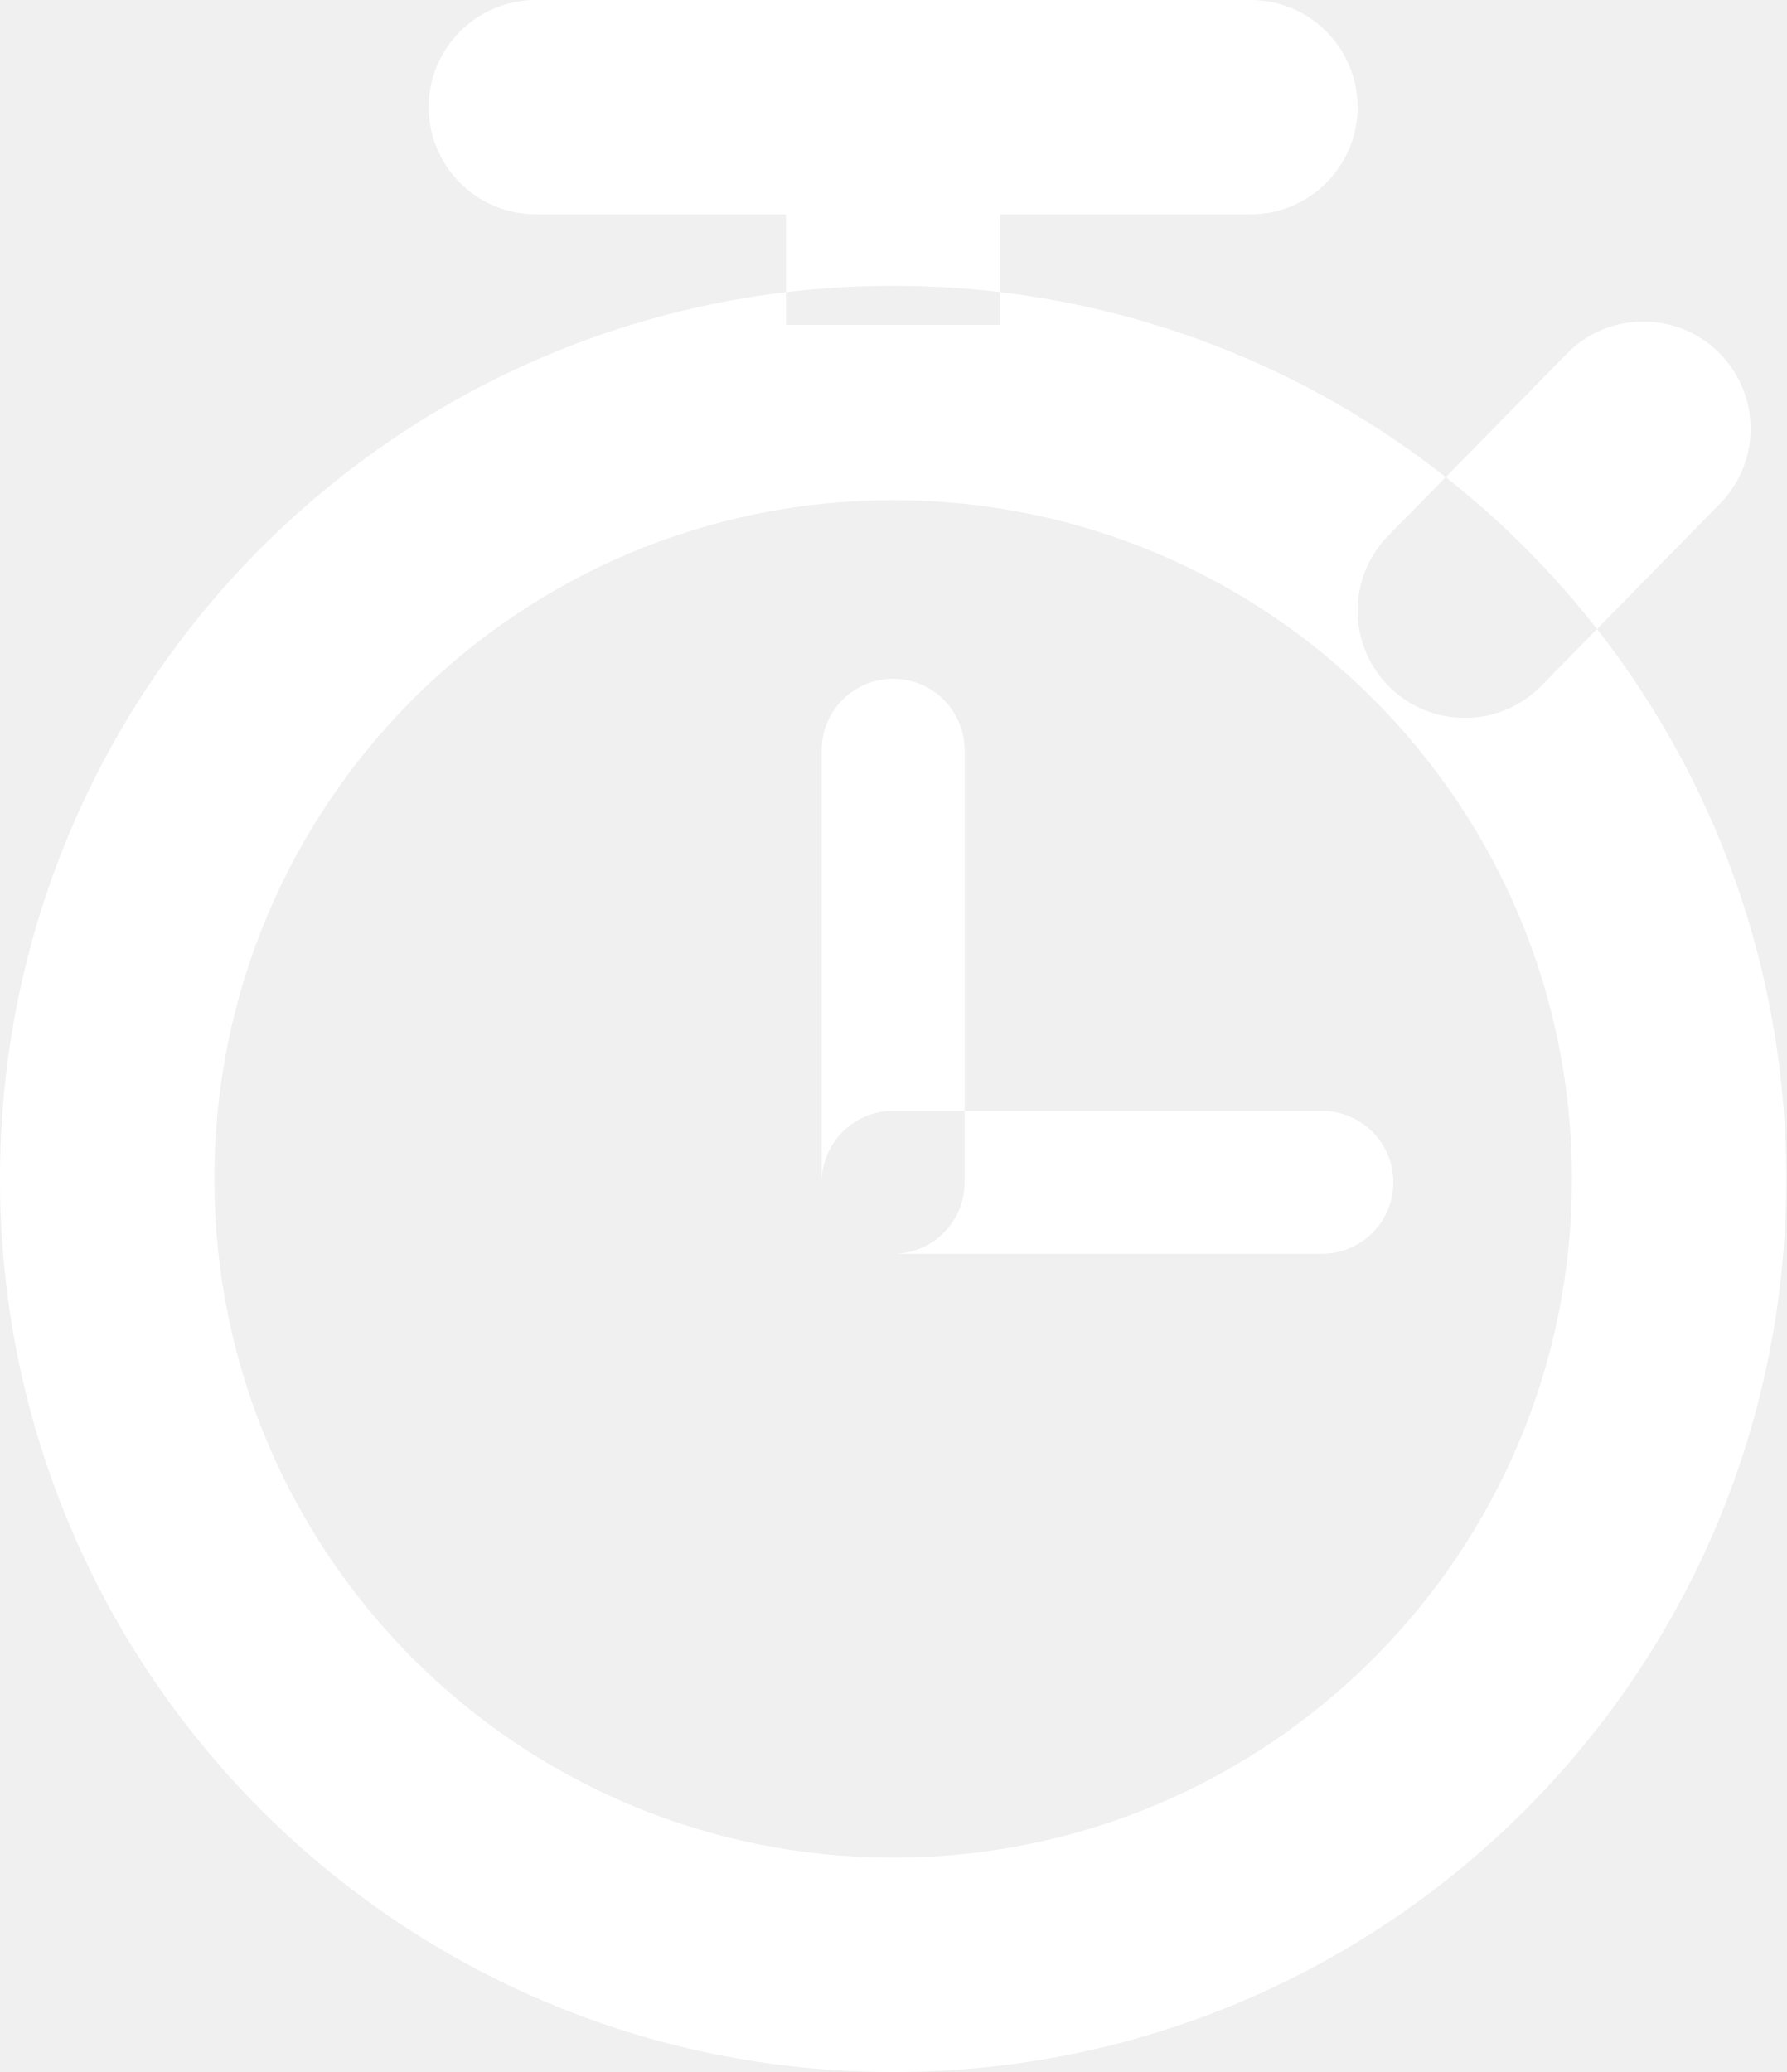
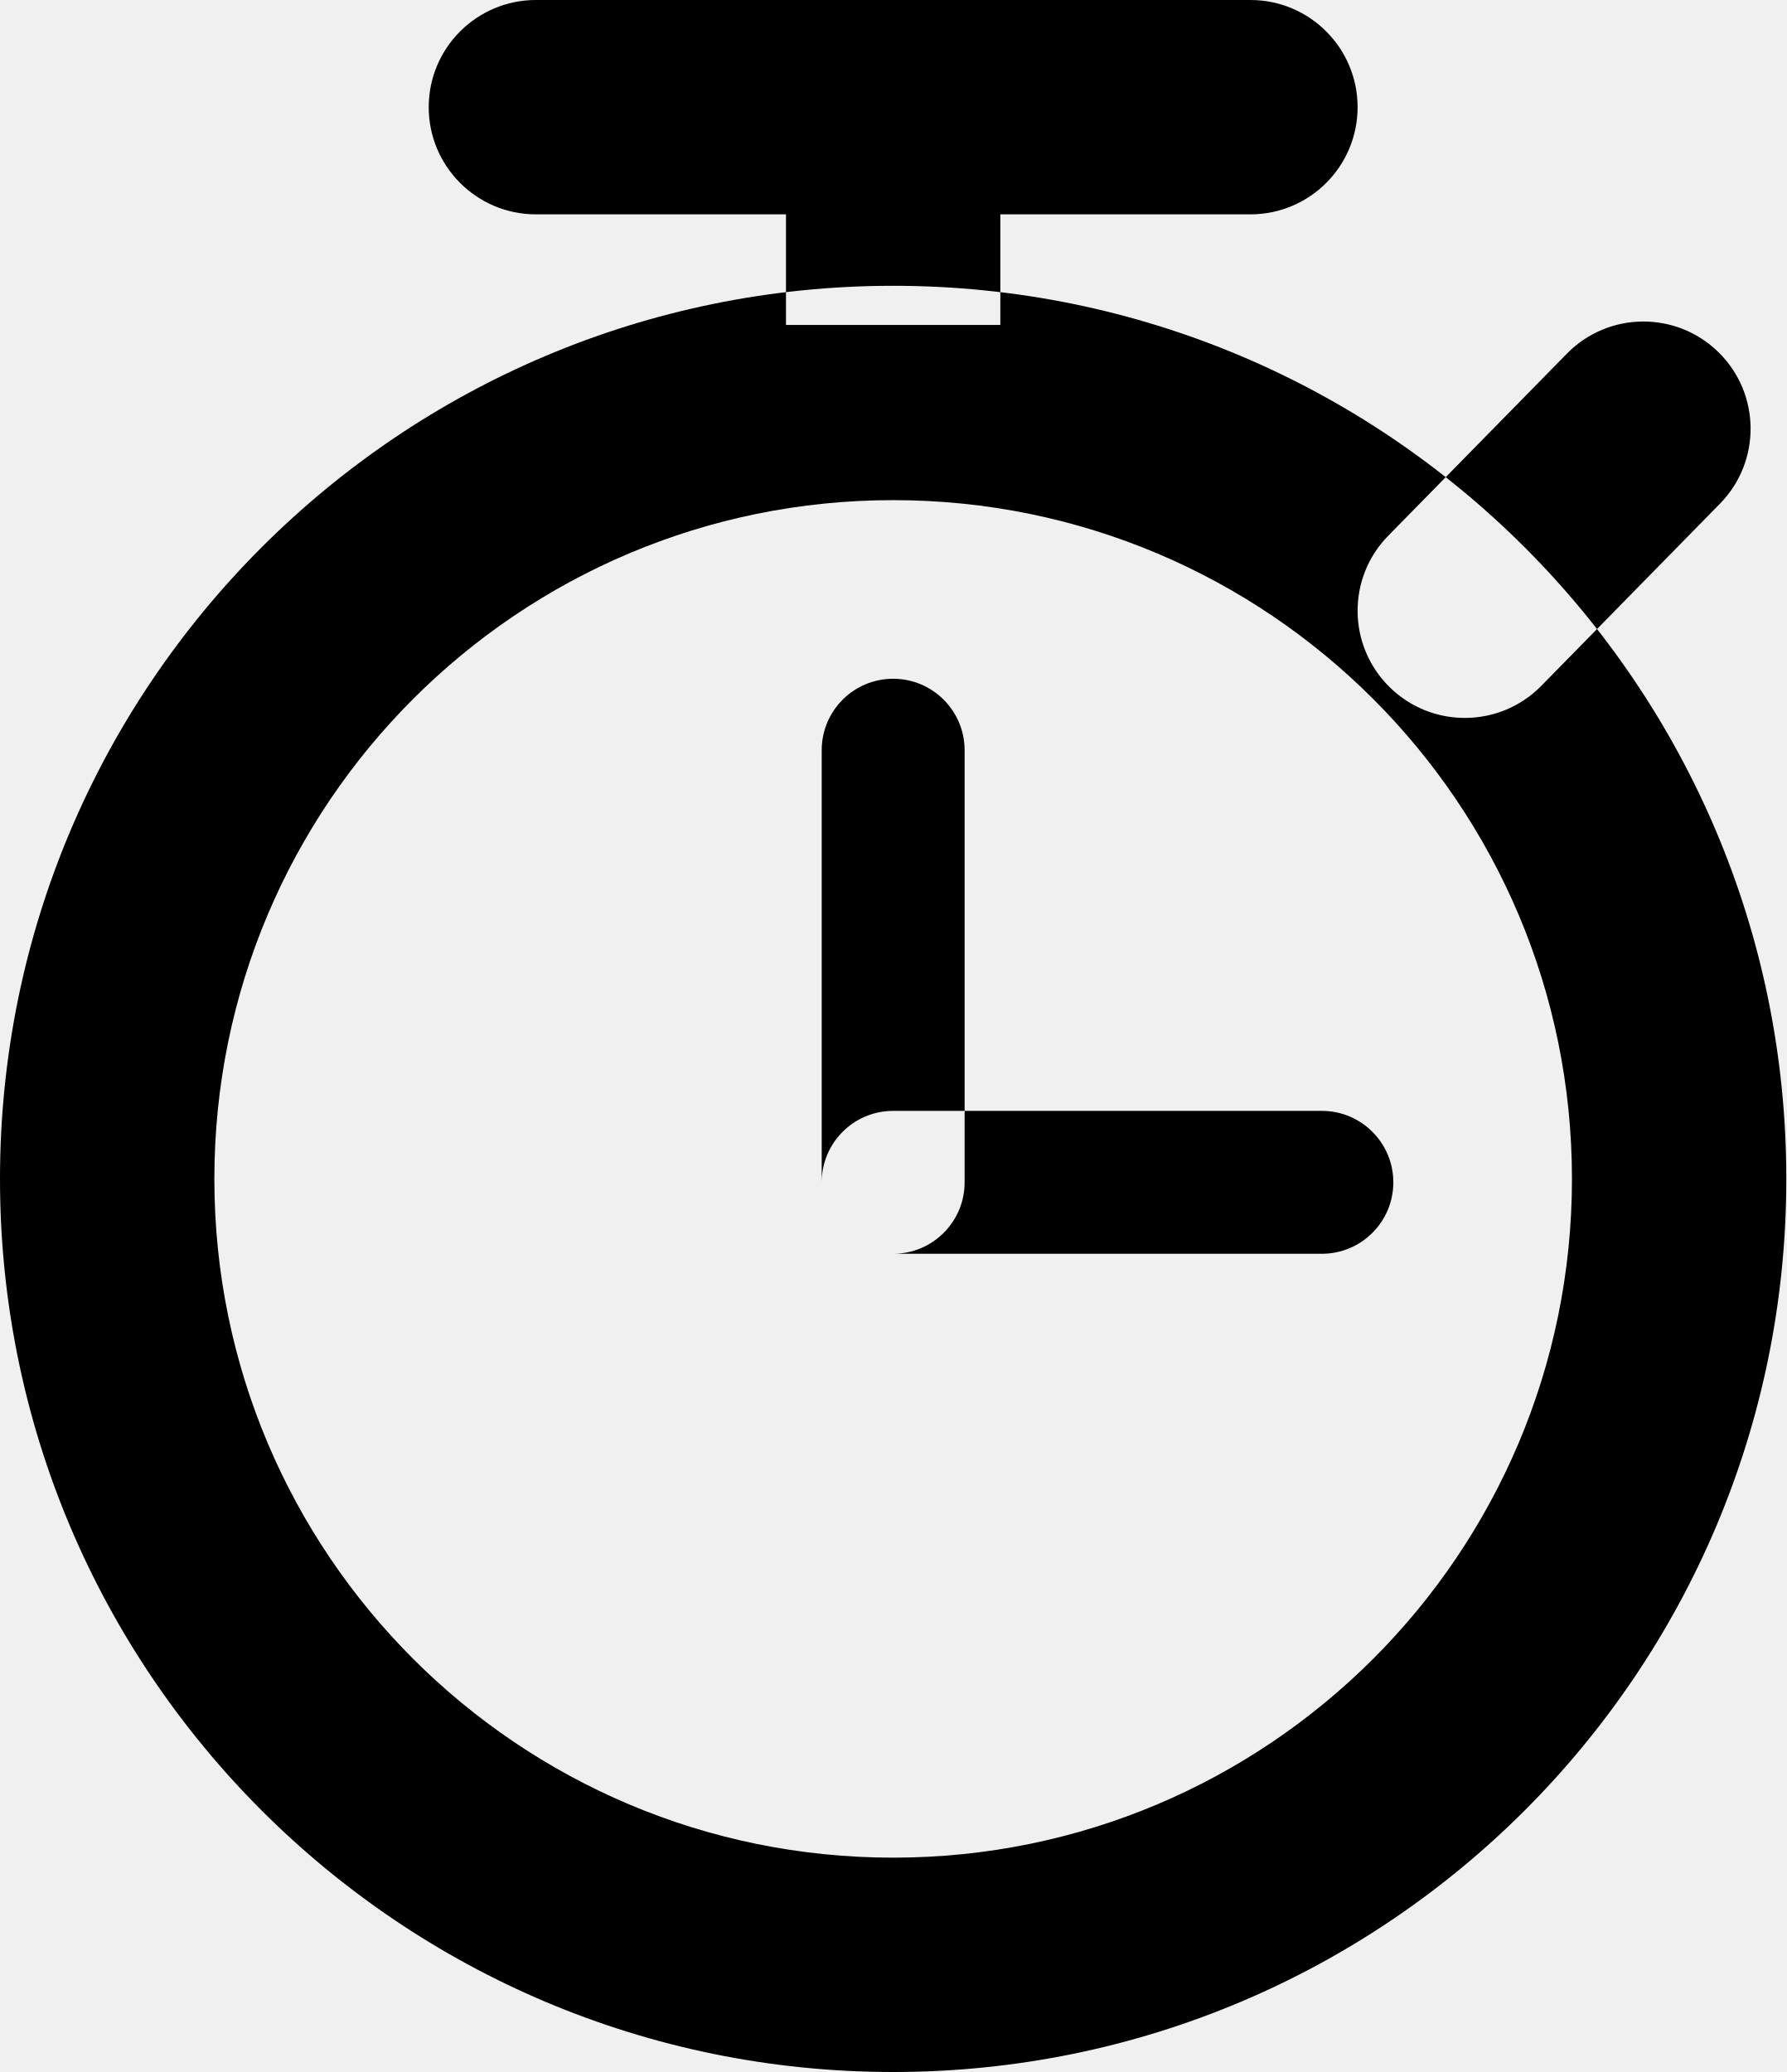
<svg xmlns="http://www.w3.org/2000/svg" width="25px" height="29px" viewBox="0 0 25 29" version="1.1">
  <defs />
  <g id="Page-1" stroke="none" stroke-width="1" fill="none" fill-rule="evenodd">
-     <g id="Bus-Stop" transform="translate(-90, -267)" fill="#FFFFFF">
-       <g id="Group" transform="translate(90, 259)">
-         <path d="M12.5,37 C19.404,37 25,31.404 25,24.5 C25,17.596 19.404,12 12.5,12 C5.596,12 0,17.596 0,24.5 C0,31.404 5.596,37 12.5,37 L12.5,37 Z M12.5,34 C7.253,34 3,29.747 3,24.5 C3,19.253 7.253,15 12.5,15 C17.747,15 22,19.253 22,24.5 C22,29.747 17.747,34 12.5,34 L12.5,34 Z M11.5,18.5 L11.5,24.548 C11.5,25.101 11.948,25.548 12.5,25.548 C13.052,25.548 13.5,25.101 13.5,24.548 L13.5,18.5 C13.5,17.948 13.052,17.5 12.5,17.5 C11.948,17.5 11.5,17.948 11.5,18.5 L11.5,18.5 Z M11,11 L11,12.548 L14,12.548 L14,11 L17.5,11 C18.328,11 19,10.328 19,9.5 C19,8.672 18.328,8 17.5,8 L7.5,8 C6.672,8 6,8.672 6,9.5 C6,10.328 6.672,11 7.5,11 L11,11 Z M18.5,23.548 L12.5,23.548 C11.948,23.548 11.5,23.996 11.5,24.548 C11.5,25.101 11.948,25.548 12.5,25.548 L18.5,25.548 C19.052,25.548 19.5,25.101 19.5,24.548 C19.5,23.996 19.052,23.548 18.5,23.548 Z M21.929,12.95 L19.429,15.498 C18.849,16.089 18.858,17.039 19.45,17.619 C20.041,18.199 20.991,18.19 21.571,17.599 L24.071,15.05 C24.651,14.459 24.642,13.509 24.05,12.929 C23.459,12.349 22.509,12.358 21.929,12.95 Z" id="Shape" />
-       </g>
+     <g id="icons" transform="translate(-122, -200)" fill="#000000">
+       <path d="M134.5,229 C141.404,229 147,223.404 147,216.5 C147,209.596 141.404,204 134.5,204 C127.596,204 122,209.596 122,216.5 C122,223.404 127.596,229 134.5,229 L134.5,229 Z M134.5,226 C129.253,226 125,221.747 125,216.5 C125,211.253 129.253,207 134.5,207 C139.747,207 144,211.253 144,216.5 C144,221.747 139.747,226 134.5,226 L134.5,226 Z M133.5,210.5 L133.5,216.548 C133.5,217.101 133.948,217.548 134.5,217.548 C135.052,217.548 135.5,217.101 135.5,216.548 L135.5,210.5 C135.5,209.948 135.052,209.5 134.5,209.5 C133.948,209.5 133.5,209.948 133.5,210.5 L133.5,210.5 Z M133,203 L133,204.548 L136,204.548 L136,203 L139.5,203 C140.328,203 141,202.328 141,201.5 C141,200.672 140.328,200 139.5,200 L129.5,200 C128.672,200 128,200.672 128,201.5 C128,202.328 128.672,203 129.5,203 L133,203 Z M140.5,215.548 L134.5,215.548 C133.948,215.548 133.5,215.996 133.5,216.548 C133.5,217.101 133.948,217.548 134.5,217.548 L140.5,217.548 C141.052,217.548 141.5,217.101 141.5,216.548 C141.5,215.996 141.052,215.548 140.5,215.548 Z M143.929,204.95 L141.429,207.498 C140.849,208.089 140.858,209.039 141.45,209.619 C142.041,210.199 142.991,210.19 143.571,209.599 L146.071,207.05 C146.651,206.459 146.642,205.509 146.05,204.929 C145.459,204.349 144.509,204.358 143.929,204.95 Z" id="Shape" />
    </g>
  </g>
</svg>
